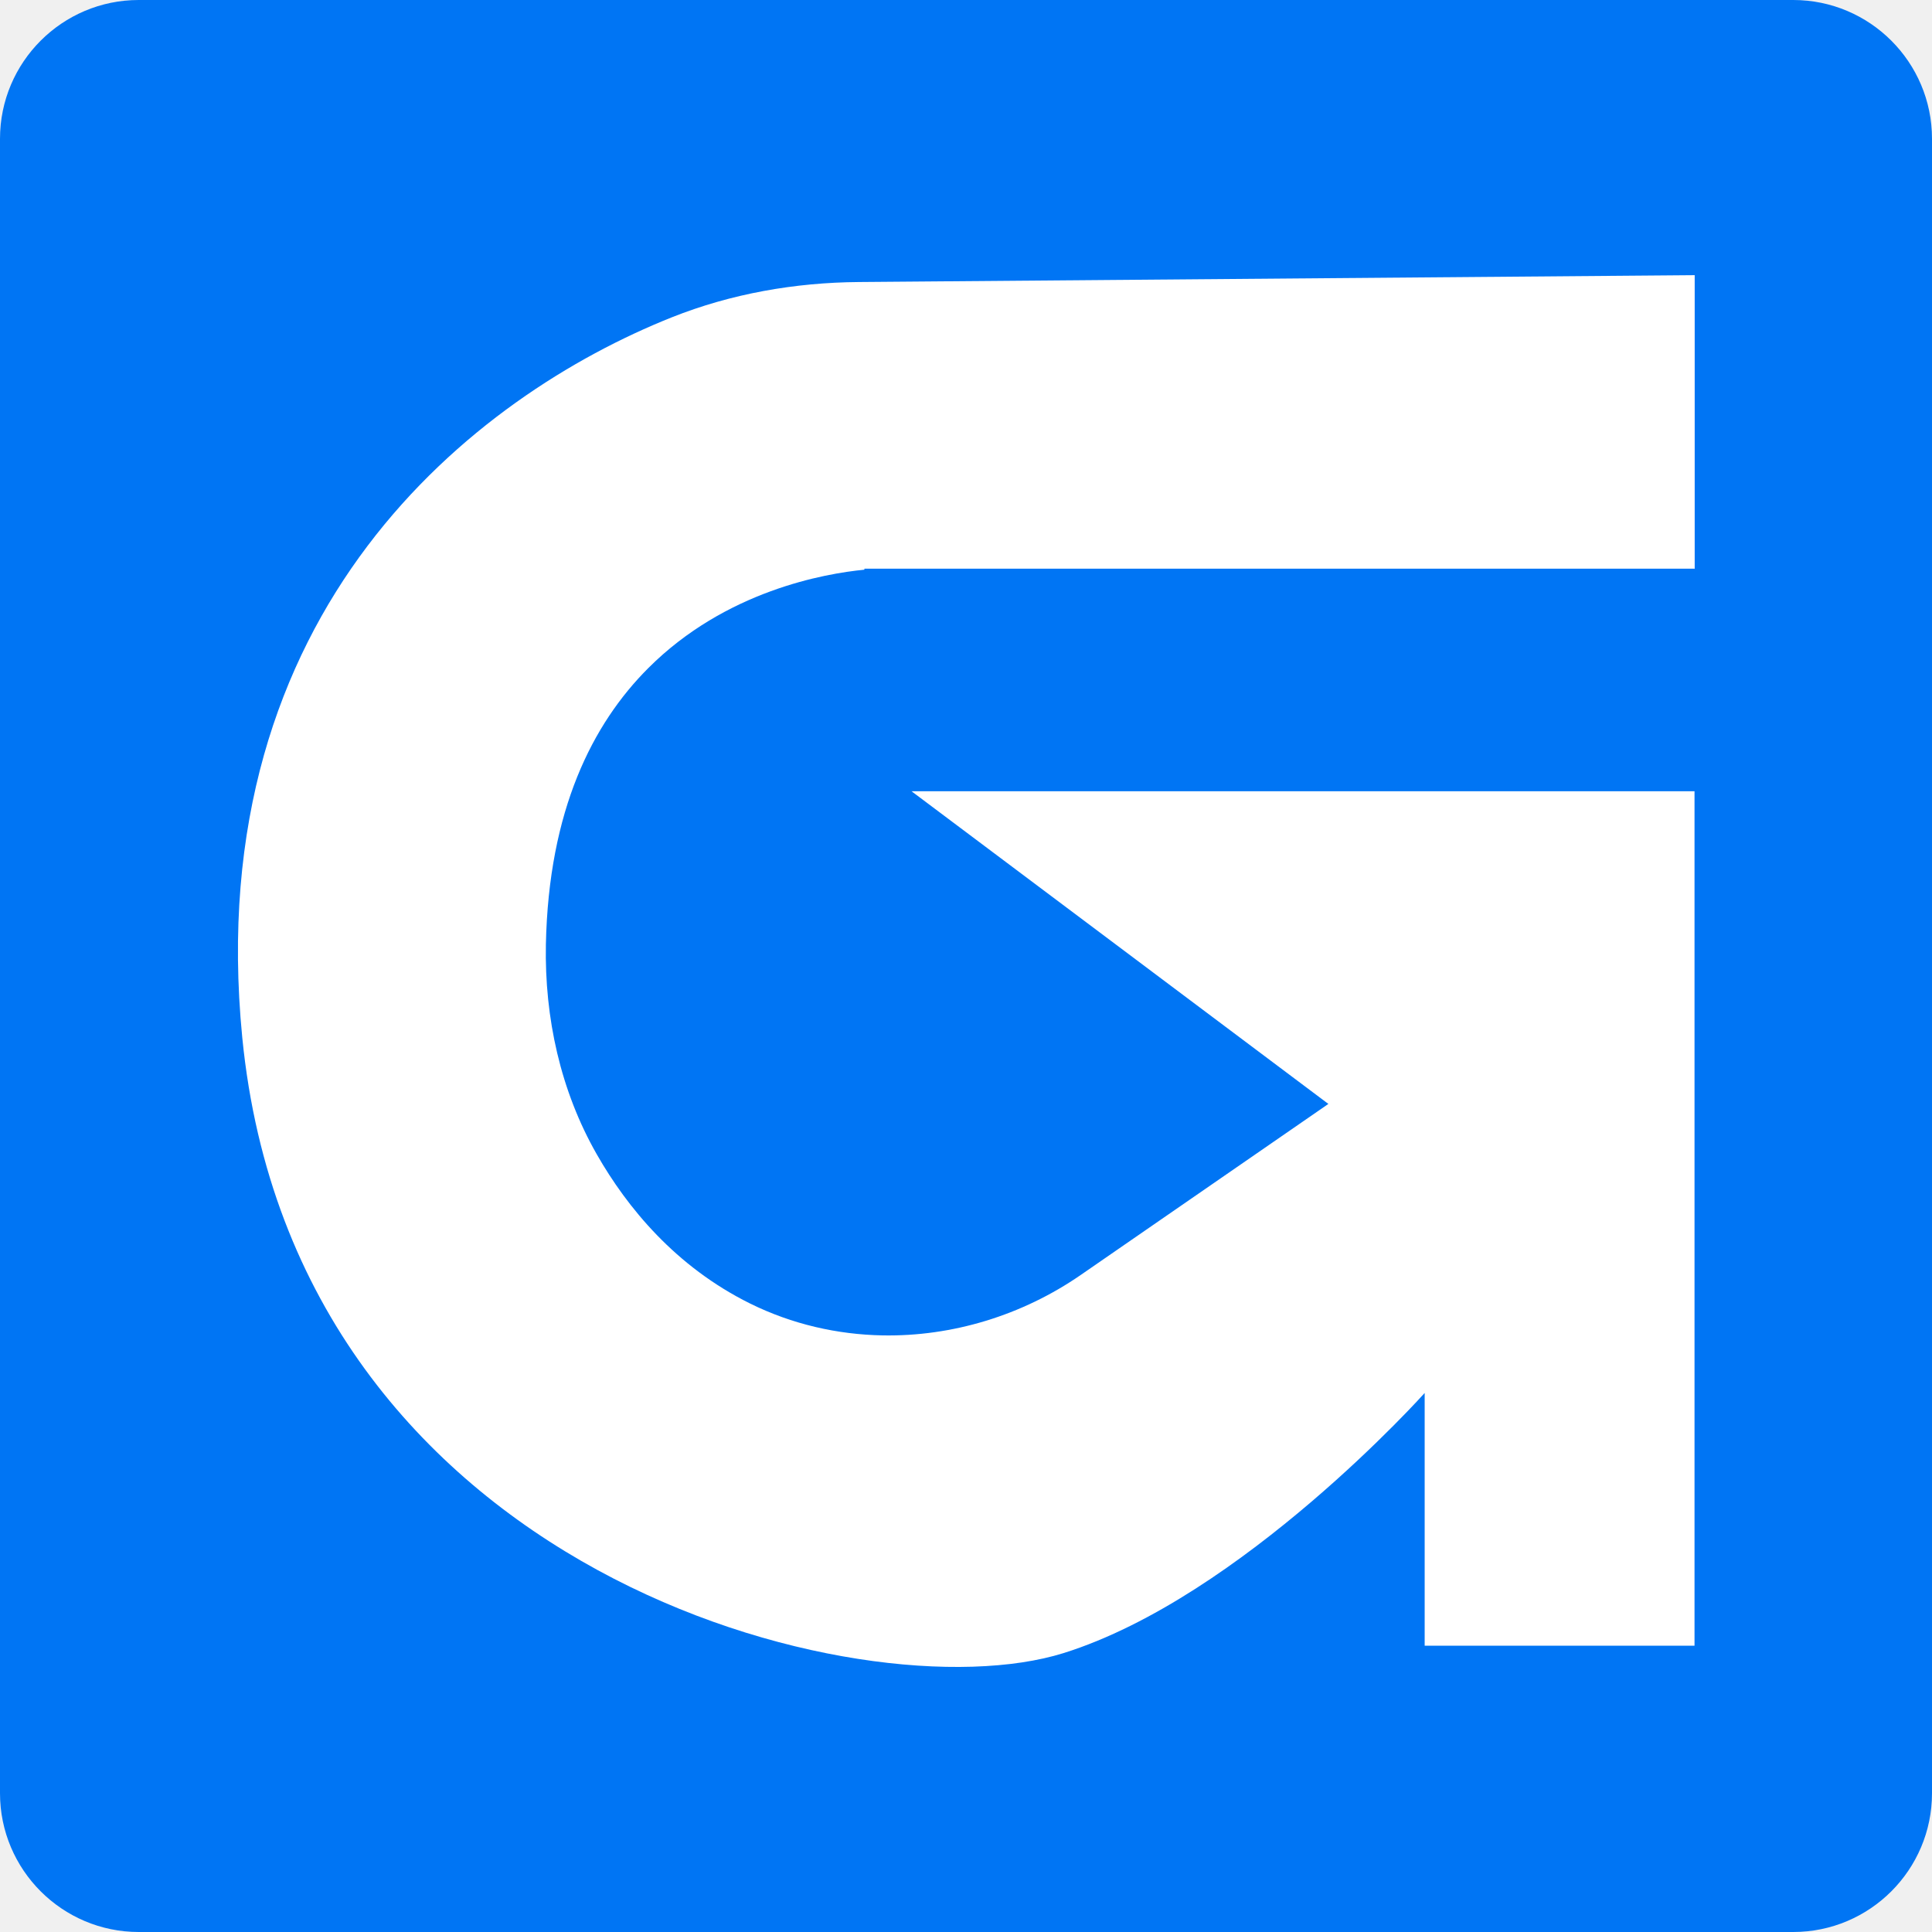
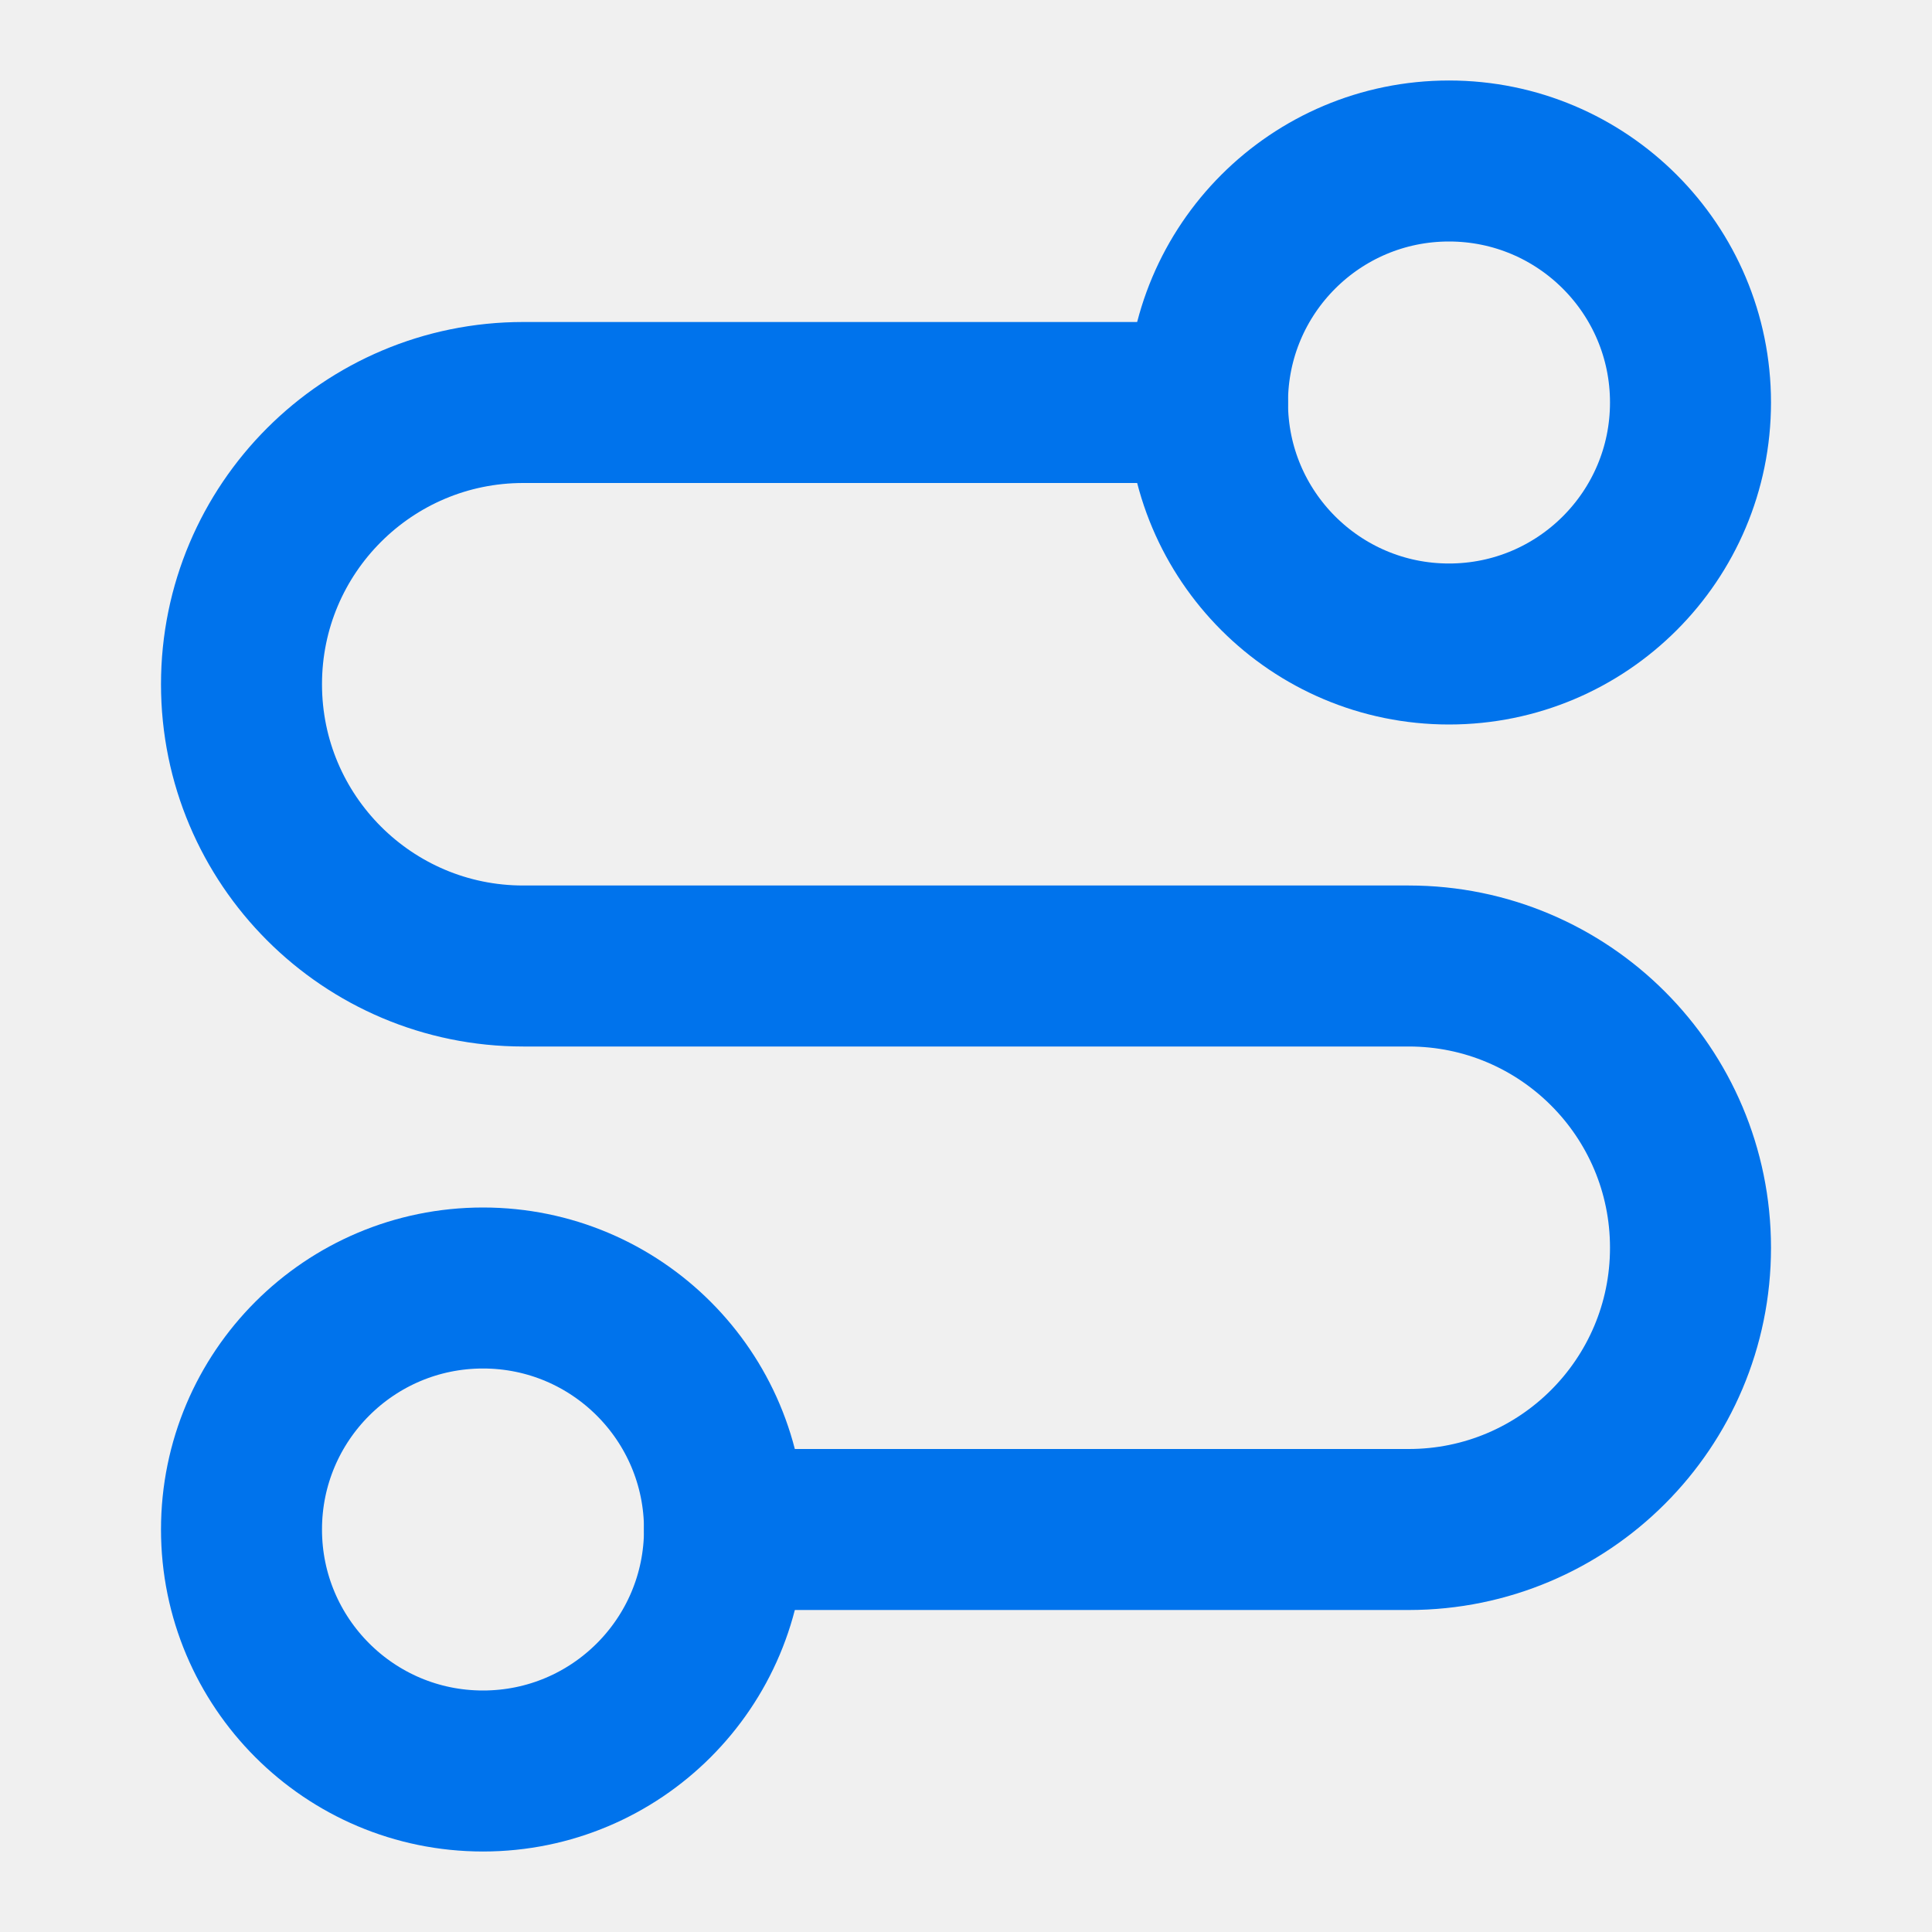
- <svg xmlns="http://www.w3.org/2000/svg" width="407" height="407" viewBox="0 0 407 407" fill="none">
-   <rect x="35.109" y="40.309" width="353.687" height="345.885" fill="white" />
-   <path d="M377.8 0H29.236C13.102 0 0 13.102 0 29.236V377.764C0 393.898 13.102 407 29.236 407H377.764C393.898 407 407 393.898 407 377.764V29.236C407 13.102 393.898 0 377.764 0H377.8ZM356.937 119.797H182.096V120.014C173.867 120.808 152.86 124.417 136.545 140.768C124.85 152.463 115.574 170.654 114.997 198.988C114.708 214.4 118.065 229.777 125.717 243.168C132.105 254.357 142.284 266.81 158.021 274.606C166.864 278.973 176.393 281.139 185.958 281.319C200.576 281.572 215.303 277.133 227.683 268.578L279.84 232.556L192.022 166.684H356.973V346.686H300.125V293.447C300.125 293.447 261.684 336.436 224.074 348.238C181.699 361.521 62.191 331.491 51.037 218.587C42.158 128.243 100.054 83.378 141.526 66.847C154.051 61.866 167.442 59.52 180.941 59.411L357.009 57.968V119.869L356.937 119.797Z" fill="#0075F4" />
+ <svg xmlns="http://www.w3.org/2000/svg" width="24" height="24" viewBox="0 0 24 24" fill="none">
+   <circle cx="6" cy="19" r="3" stroke="#0073EC" stroke-width="2" stroke-linecap="round" stroke-linejoin="round" />
+   <path d="M9 19h8.5a3.5 3.5 0 0 0 0-7h-11a3.5 3.5 0 0 1 0-7H15" stroke="#0073EC" stroke-width="2" stroke-linecap="round" stroke-linejoin="round" />
+   <circle cx="18" cy="5" r="3" stroke="#0073EC" stroke-width="2" stroke-linecap="round" stroke-linejoin="round" />
</svg>
